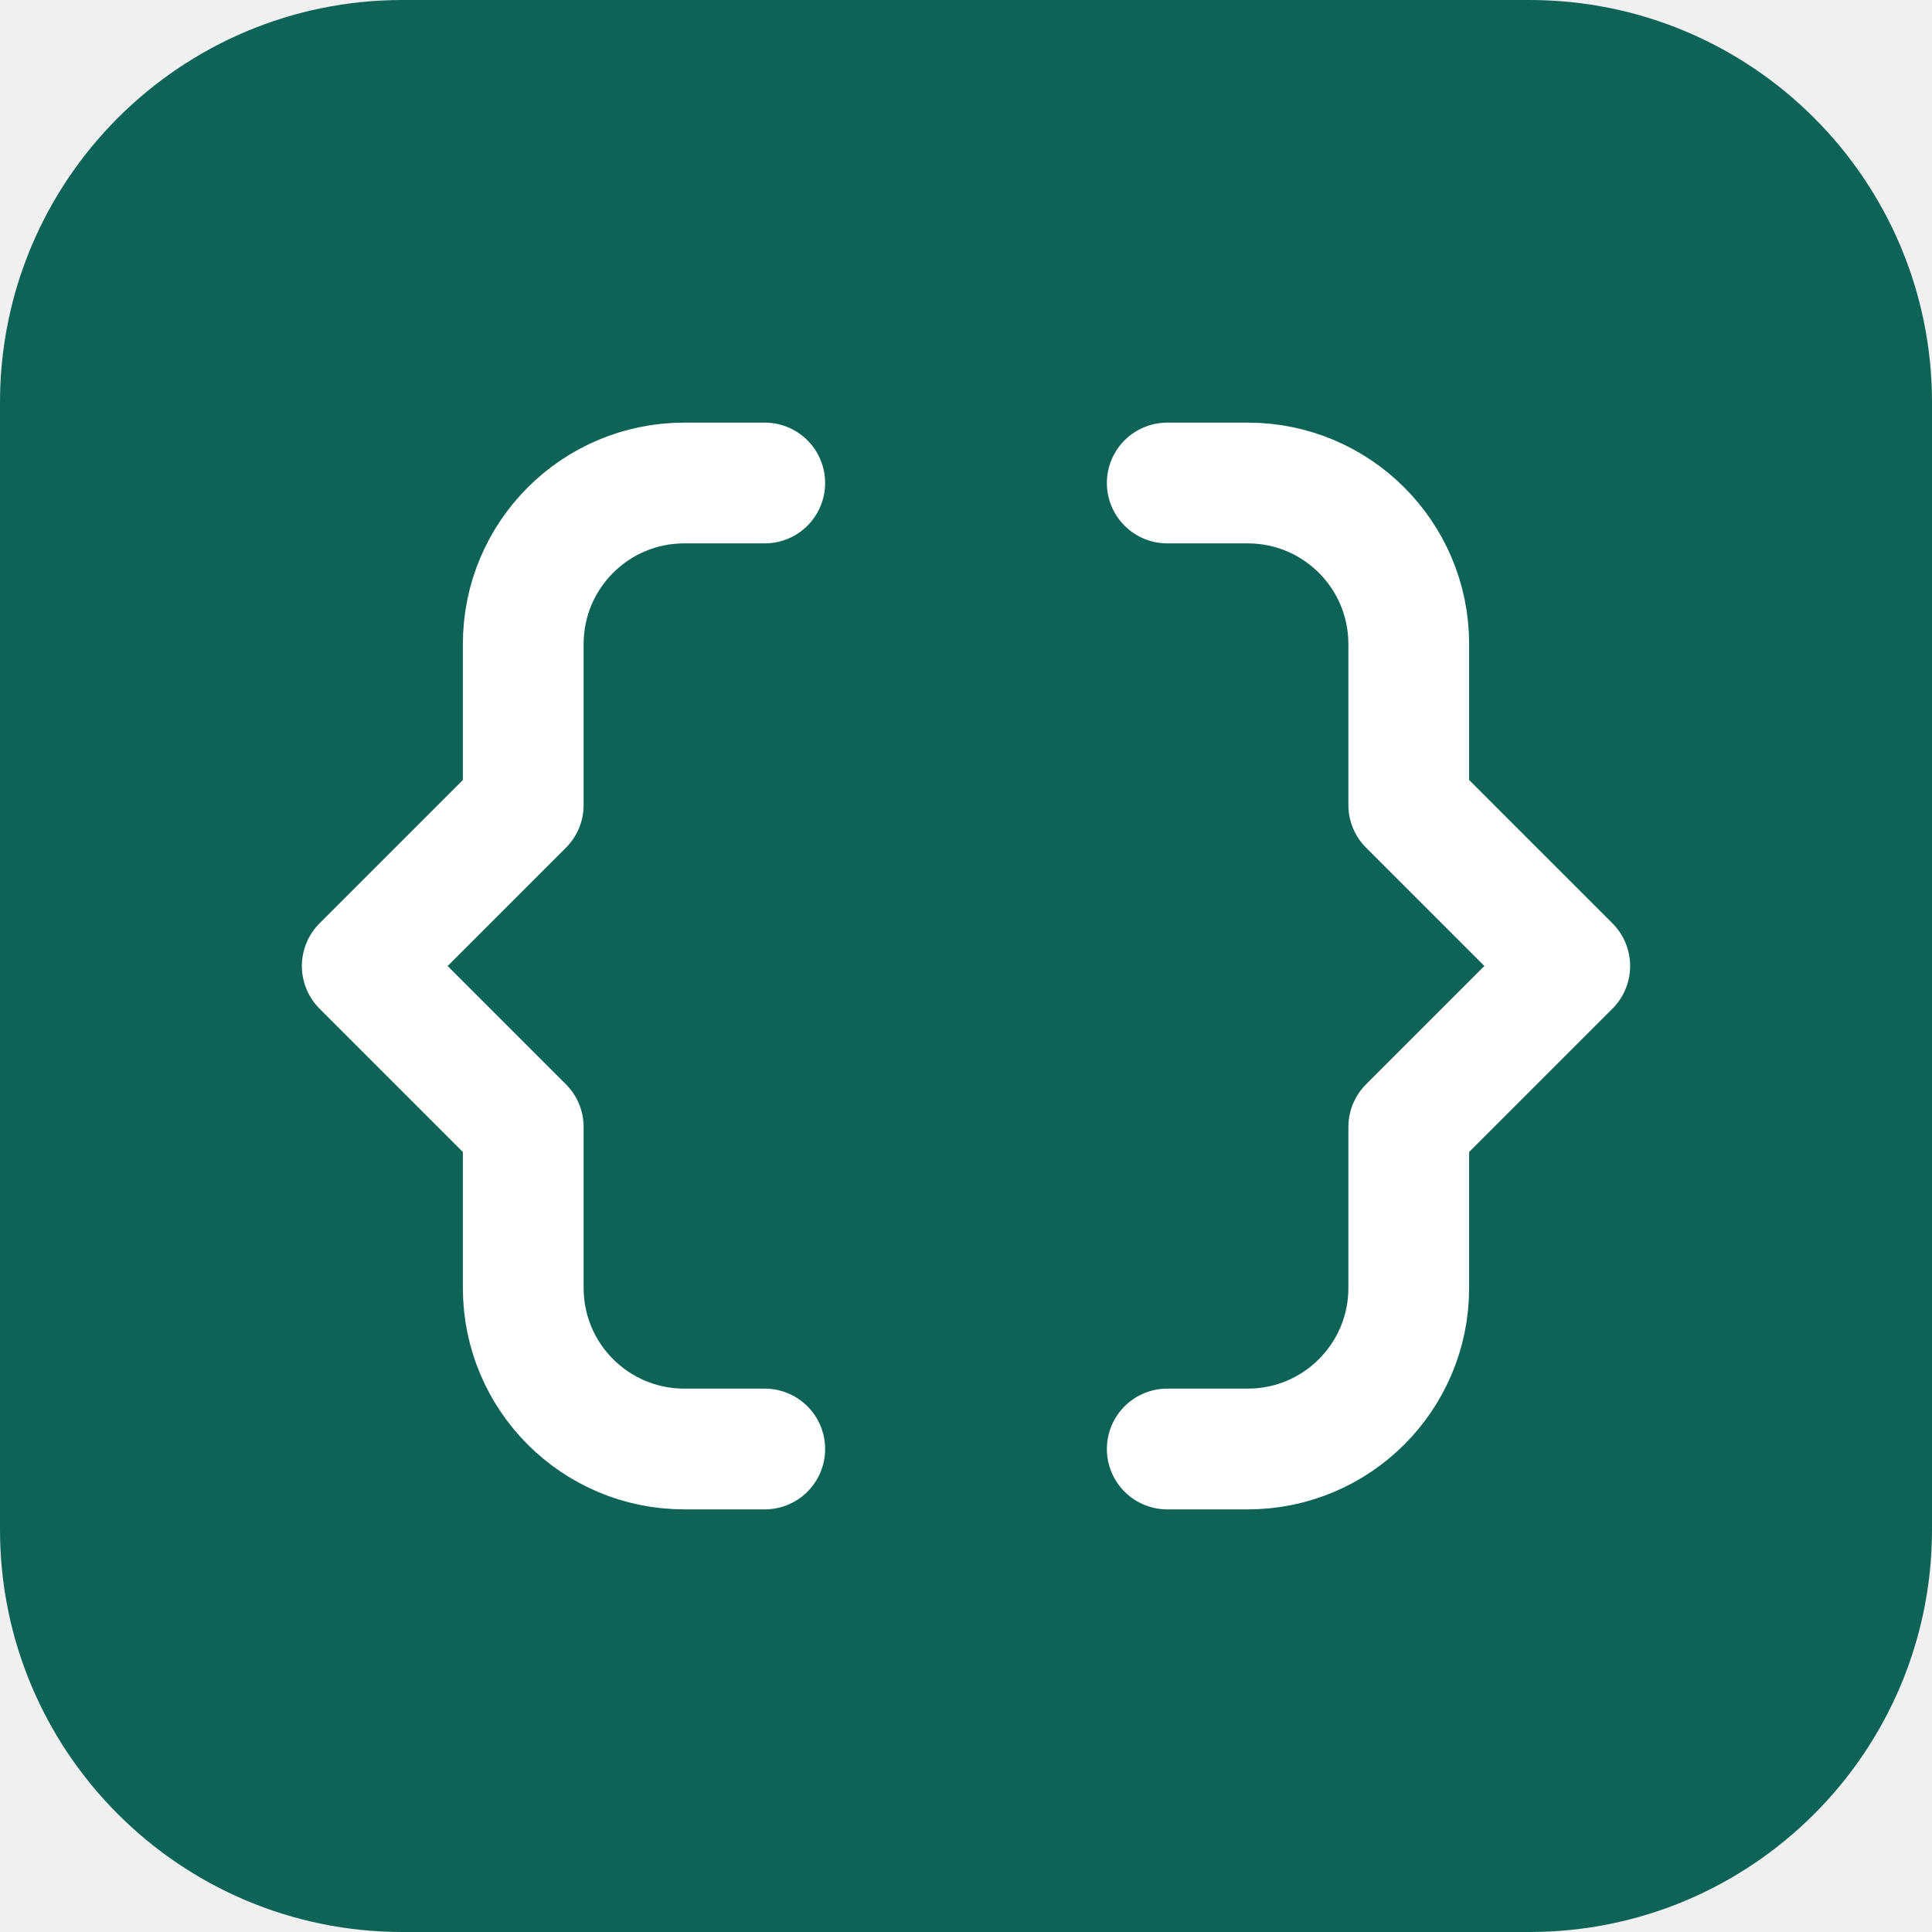
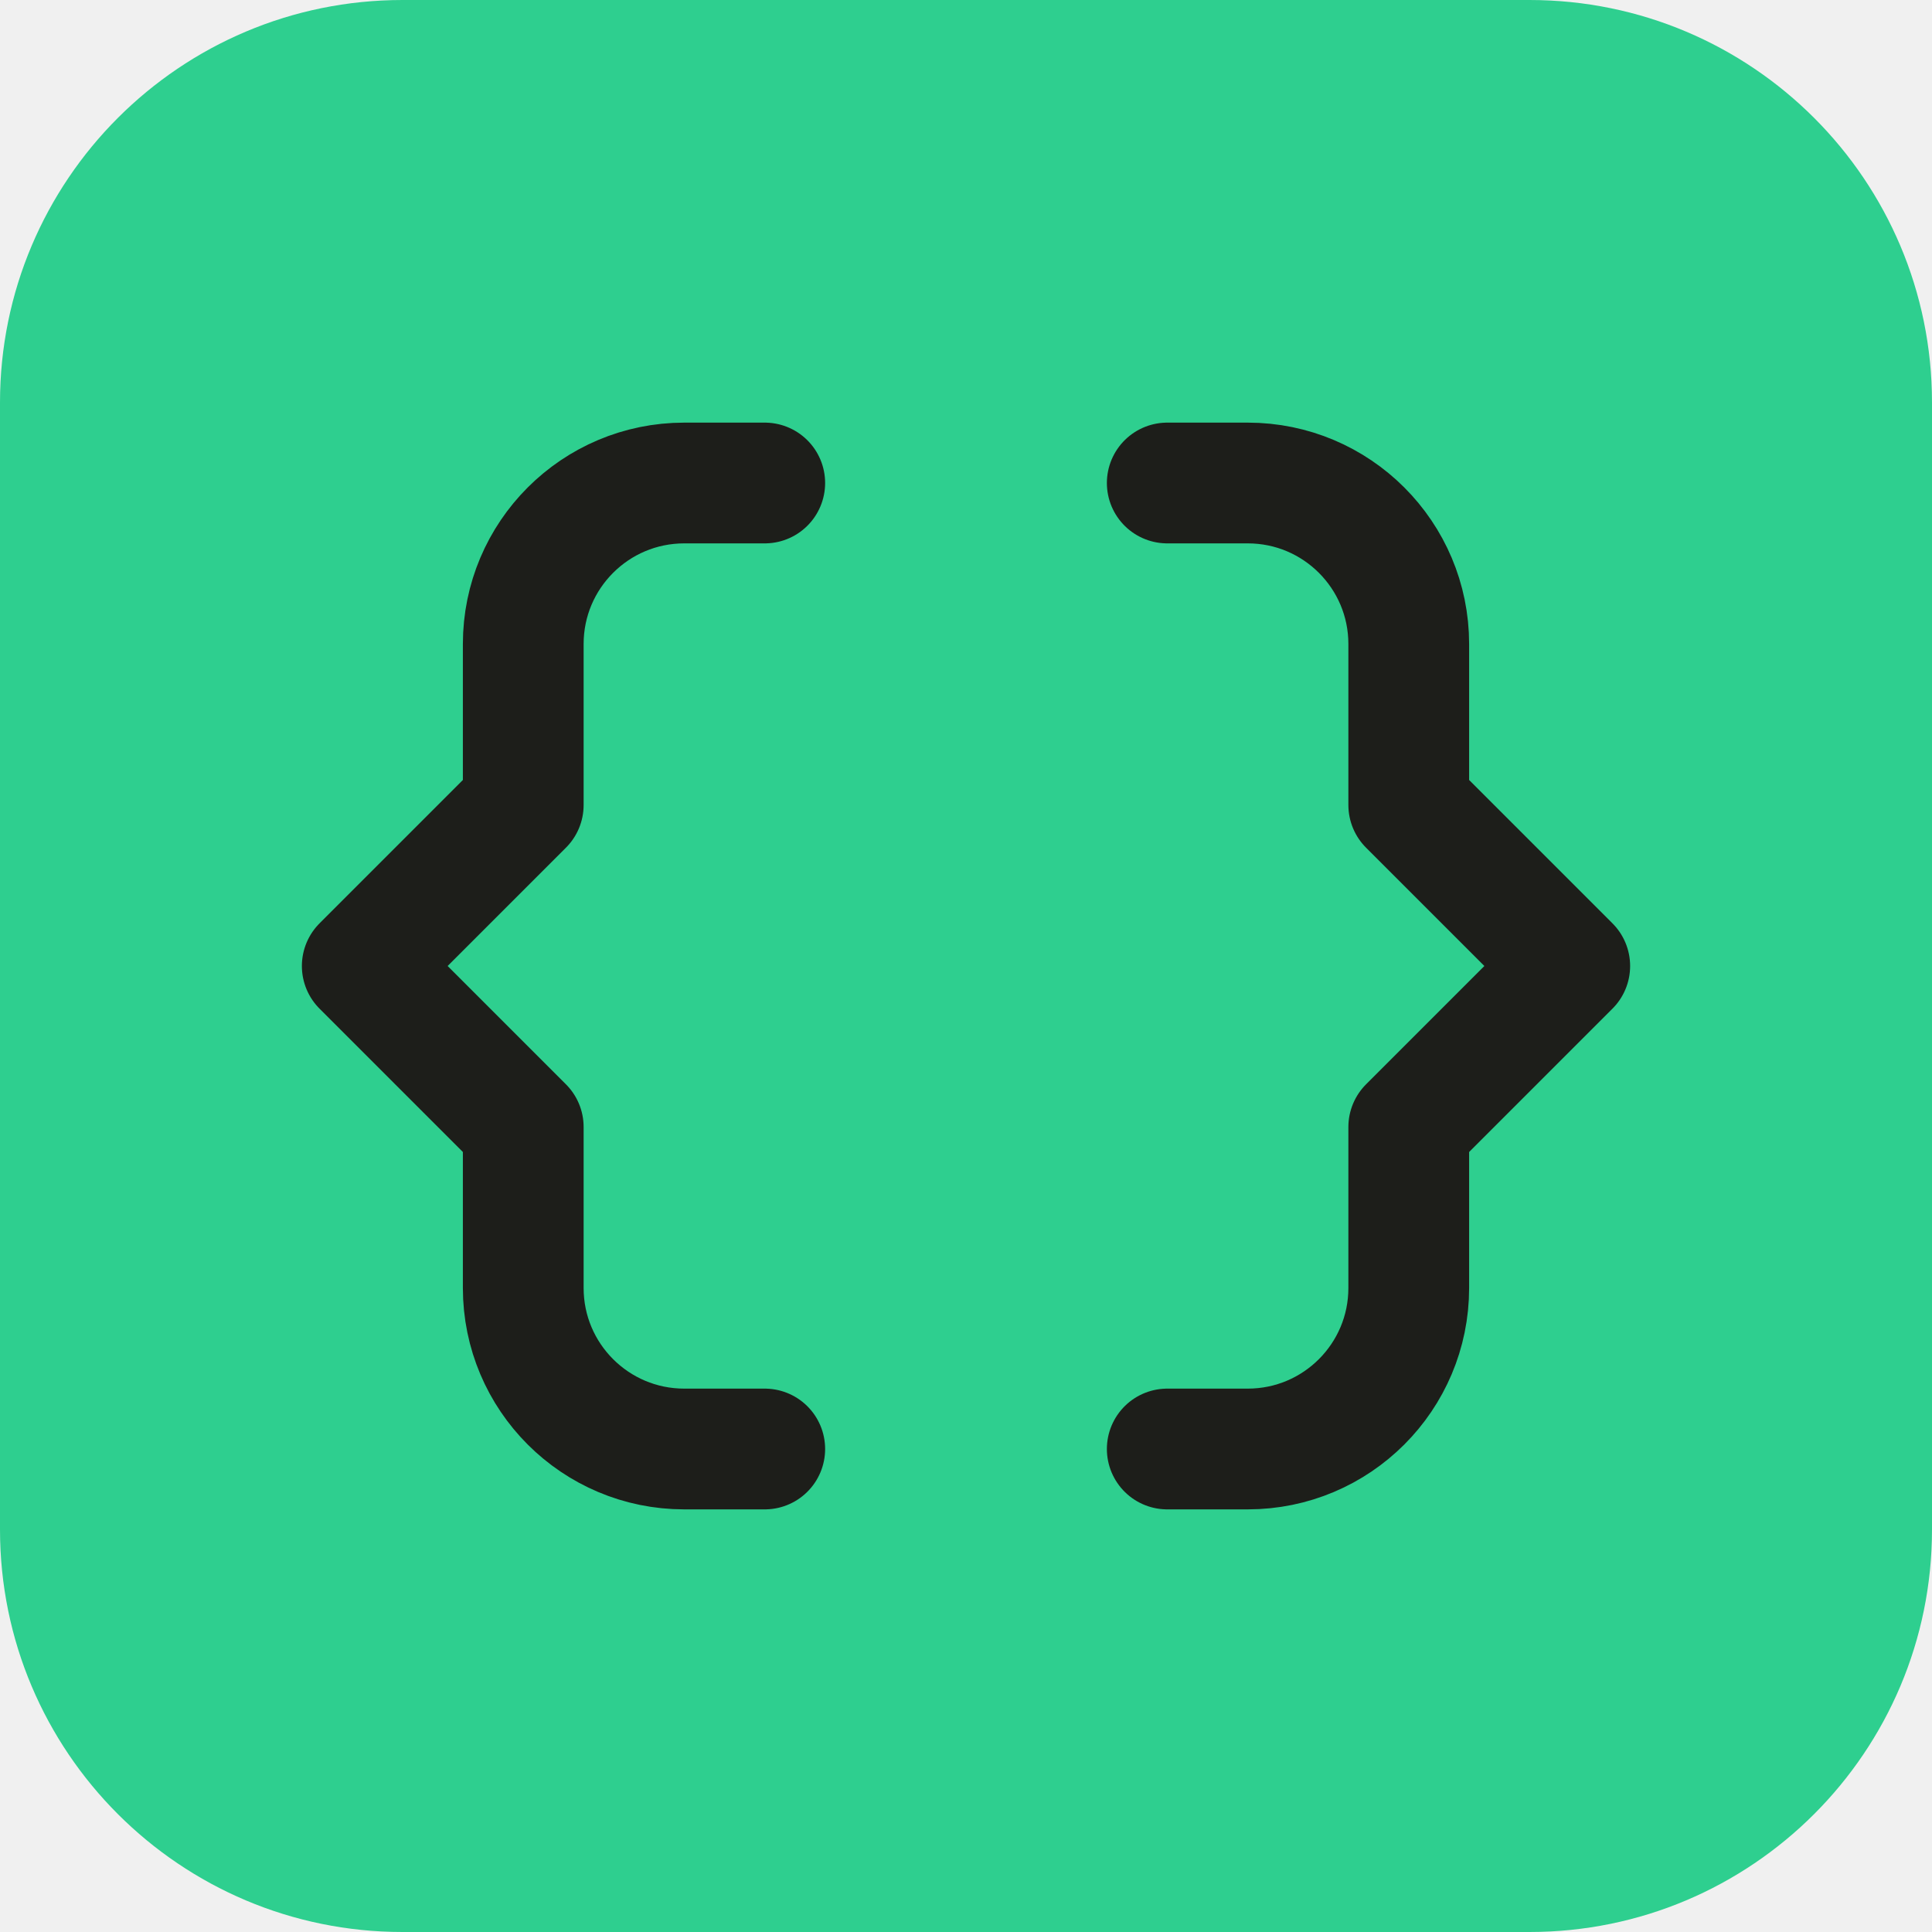
<svg xmlns="http://www.w3.org/2000/svg" viewBox="0 0 48 48">
-   <rect width="48" height="48" rx="10" fill="#0e6357" />
-   <path d="M19 12h-2a4 4 0 0 0-4 4v4l-4 4 4 4v4a4 4 0 0 0 4 4h2m10-24h2a4 4 0 0 1 4 4v4l4 4-4 4v4a4 4 0 0 1-4 4h-2" fill="none" stroke="#fff" stroke-width="3" stroke-linecap="round" stroke-linejoin="round" />
+   <rect width="48" height="48" rx="10" fill="#2ECF8F" />
+   <path d="M19 12h-2a4 4 0 0 0-4 4v4l-4 4 4 4v4a4 4 0 0 0 4 4h2m10-24h2a4 4 0 0 1 4 4v4l4 4-4 4v4a4 4 0 0 1-4 4h-2" fill="none" stroke="#1D1E1A" stroke-width="3" stroke-linecap="round" stroke-linejoin="round" />
</svg>
